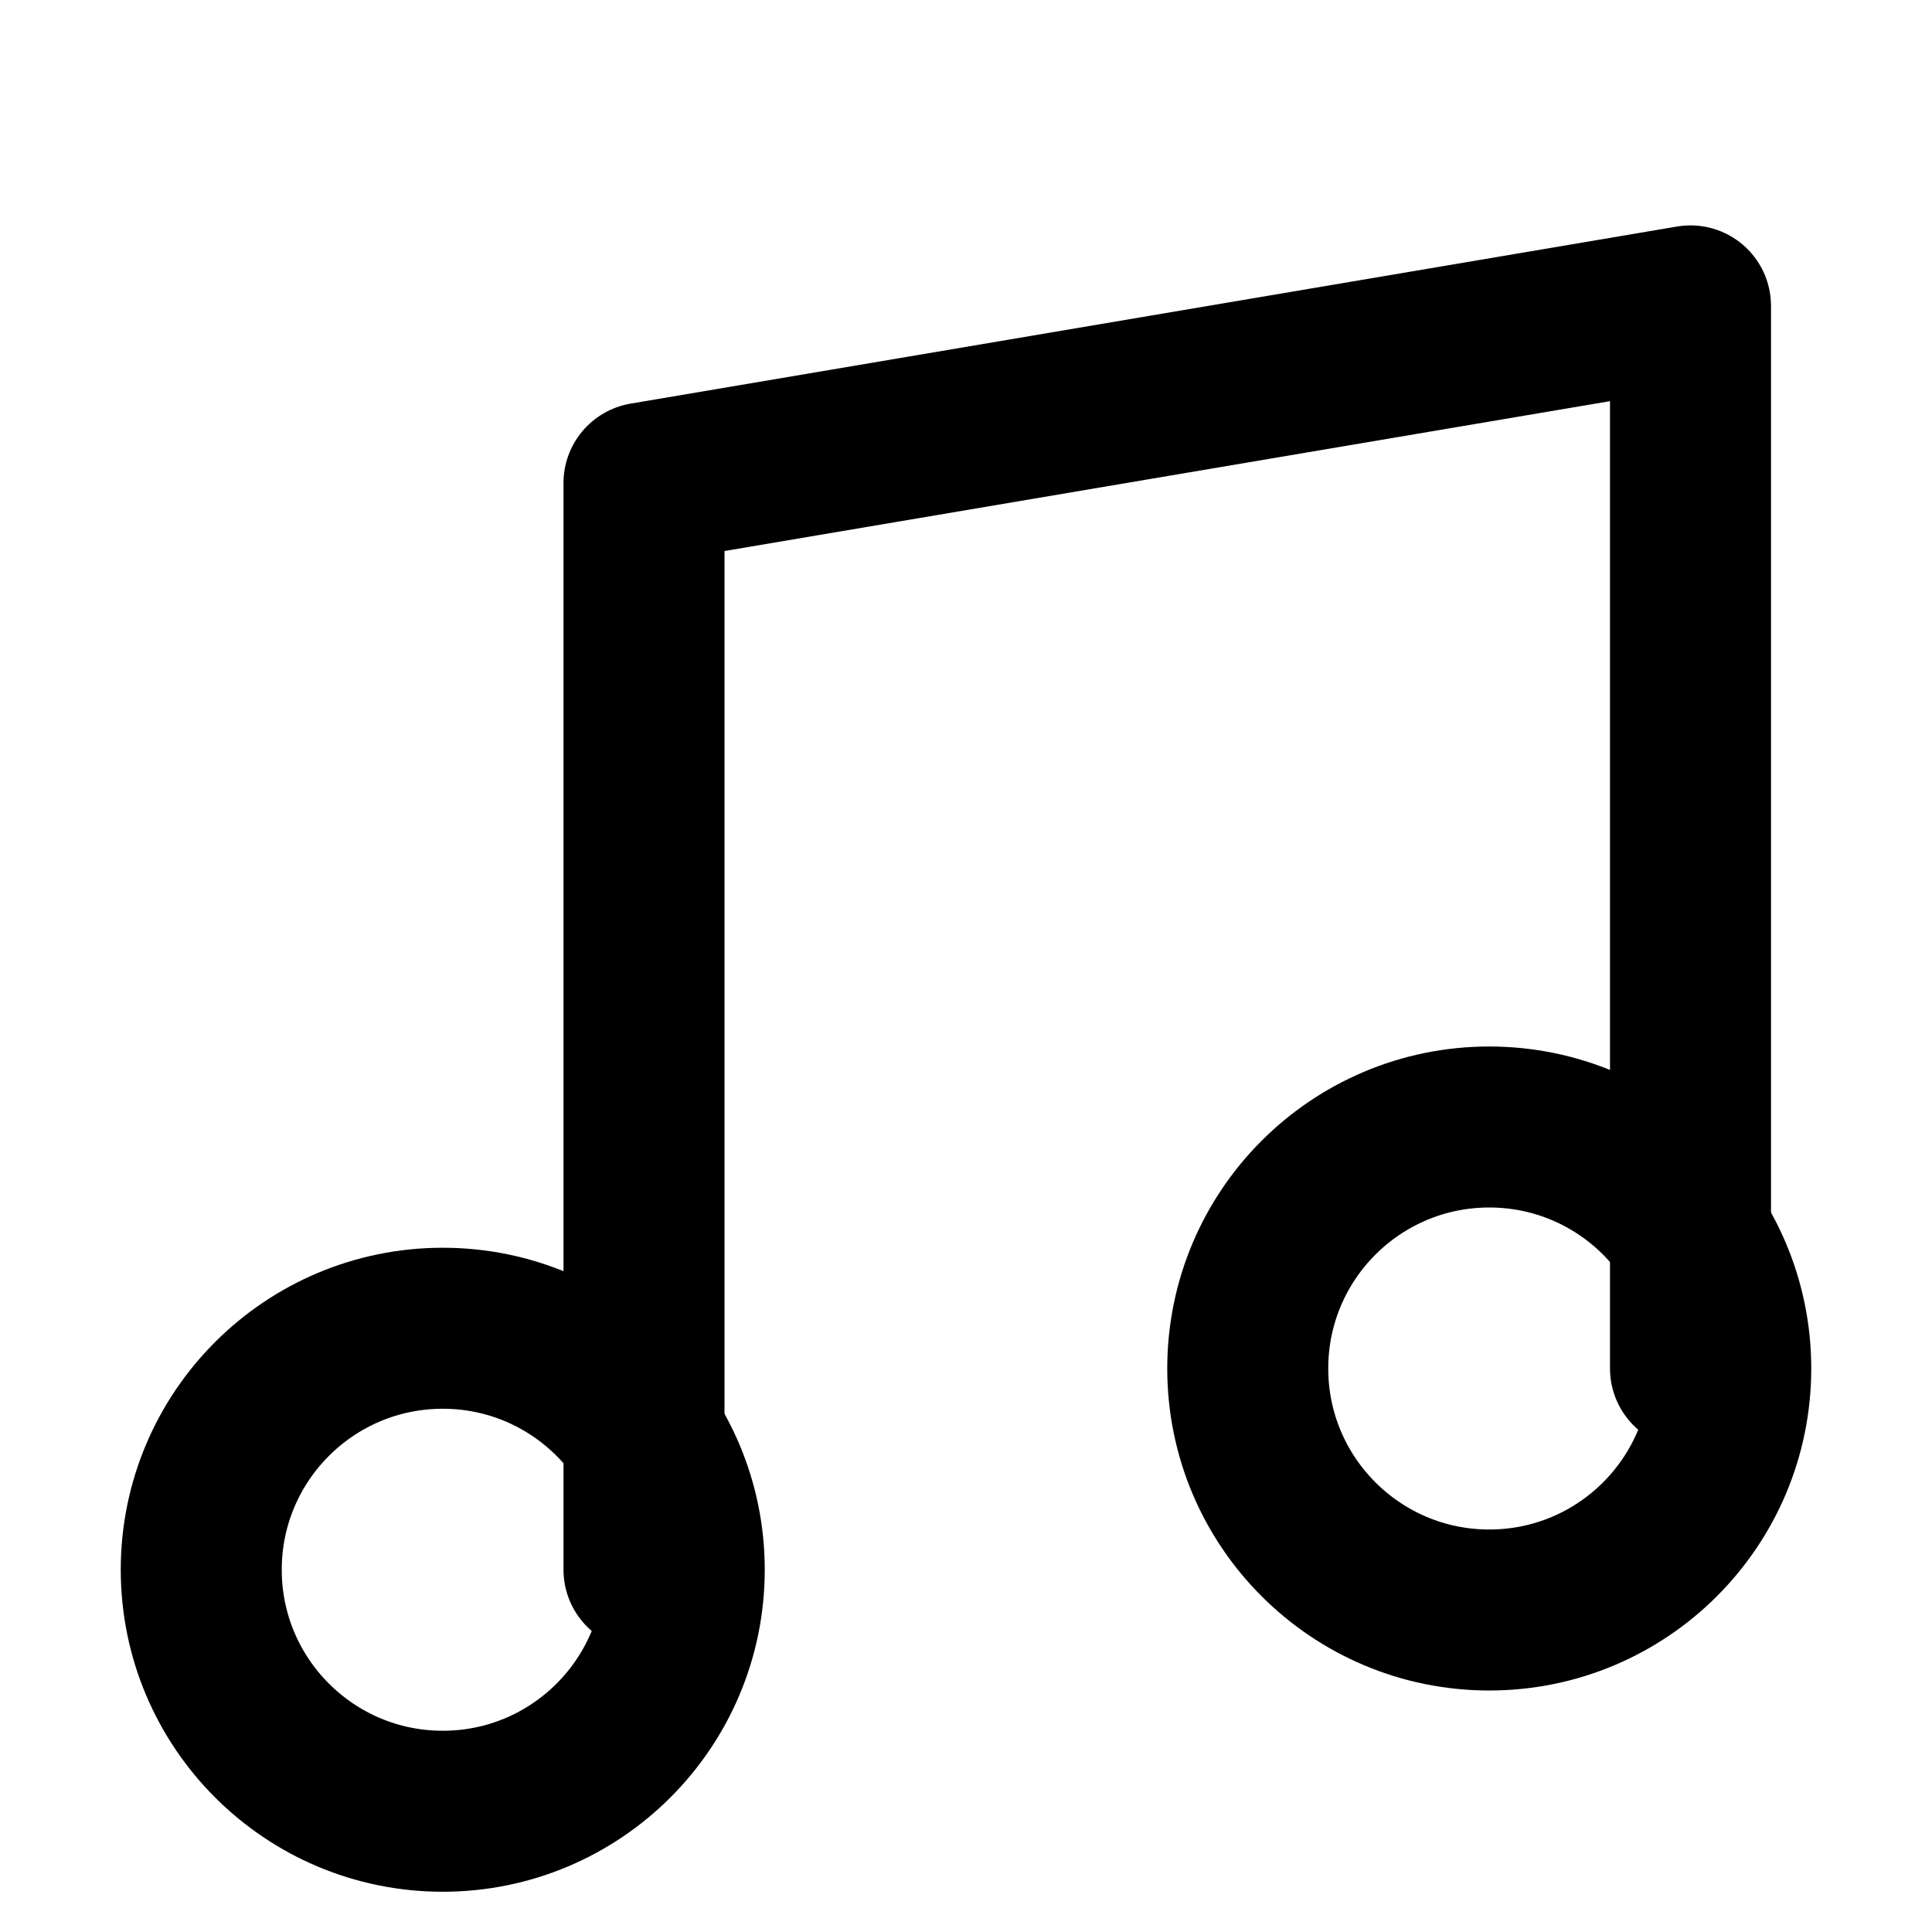
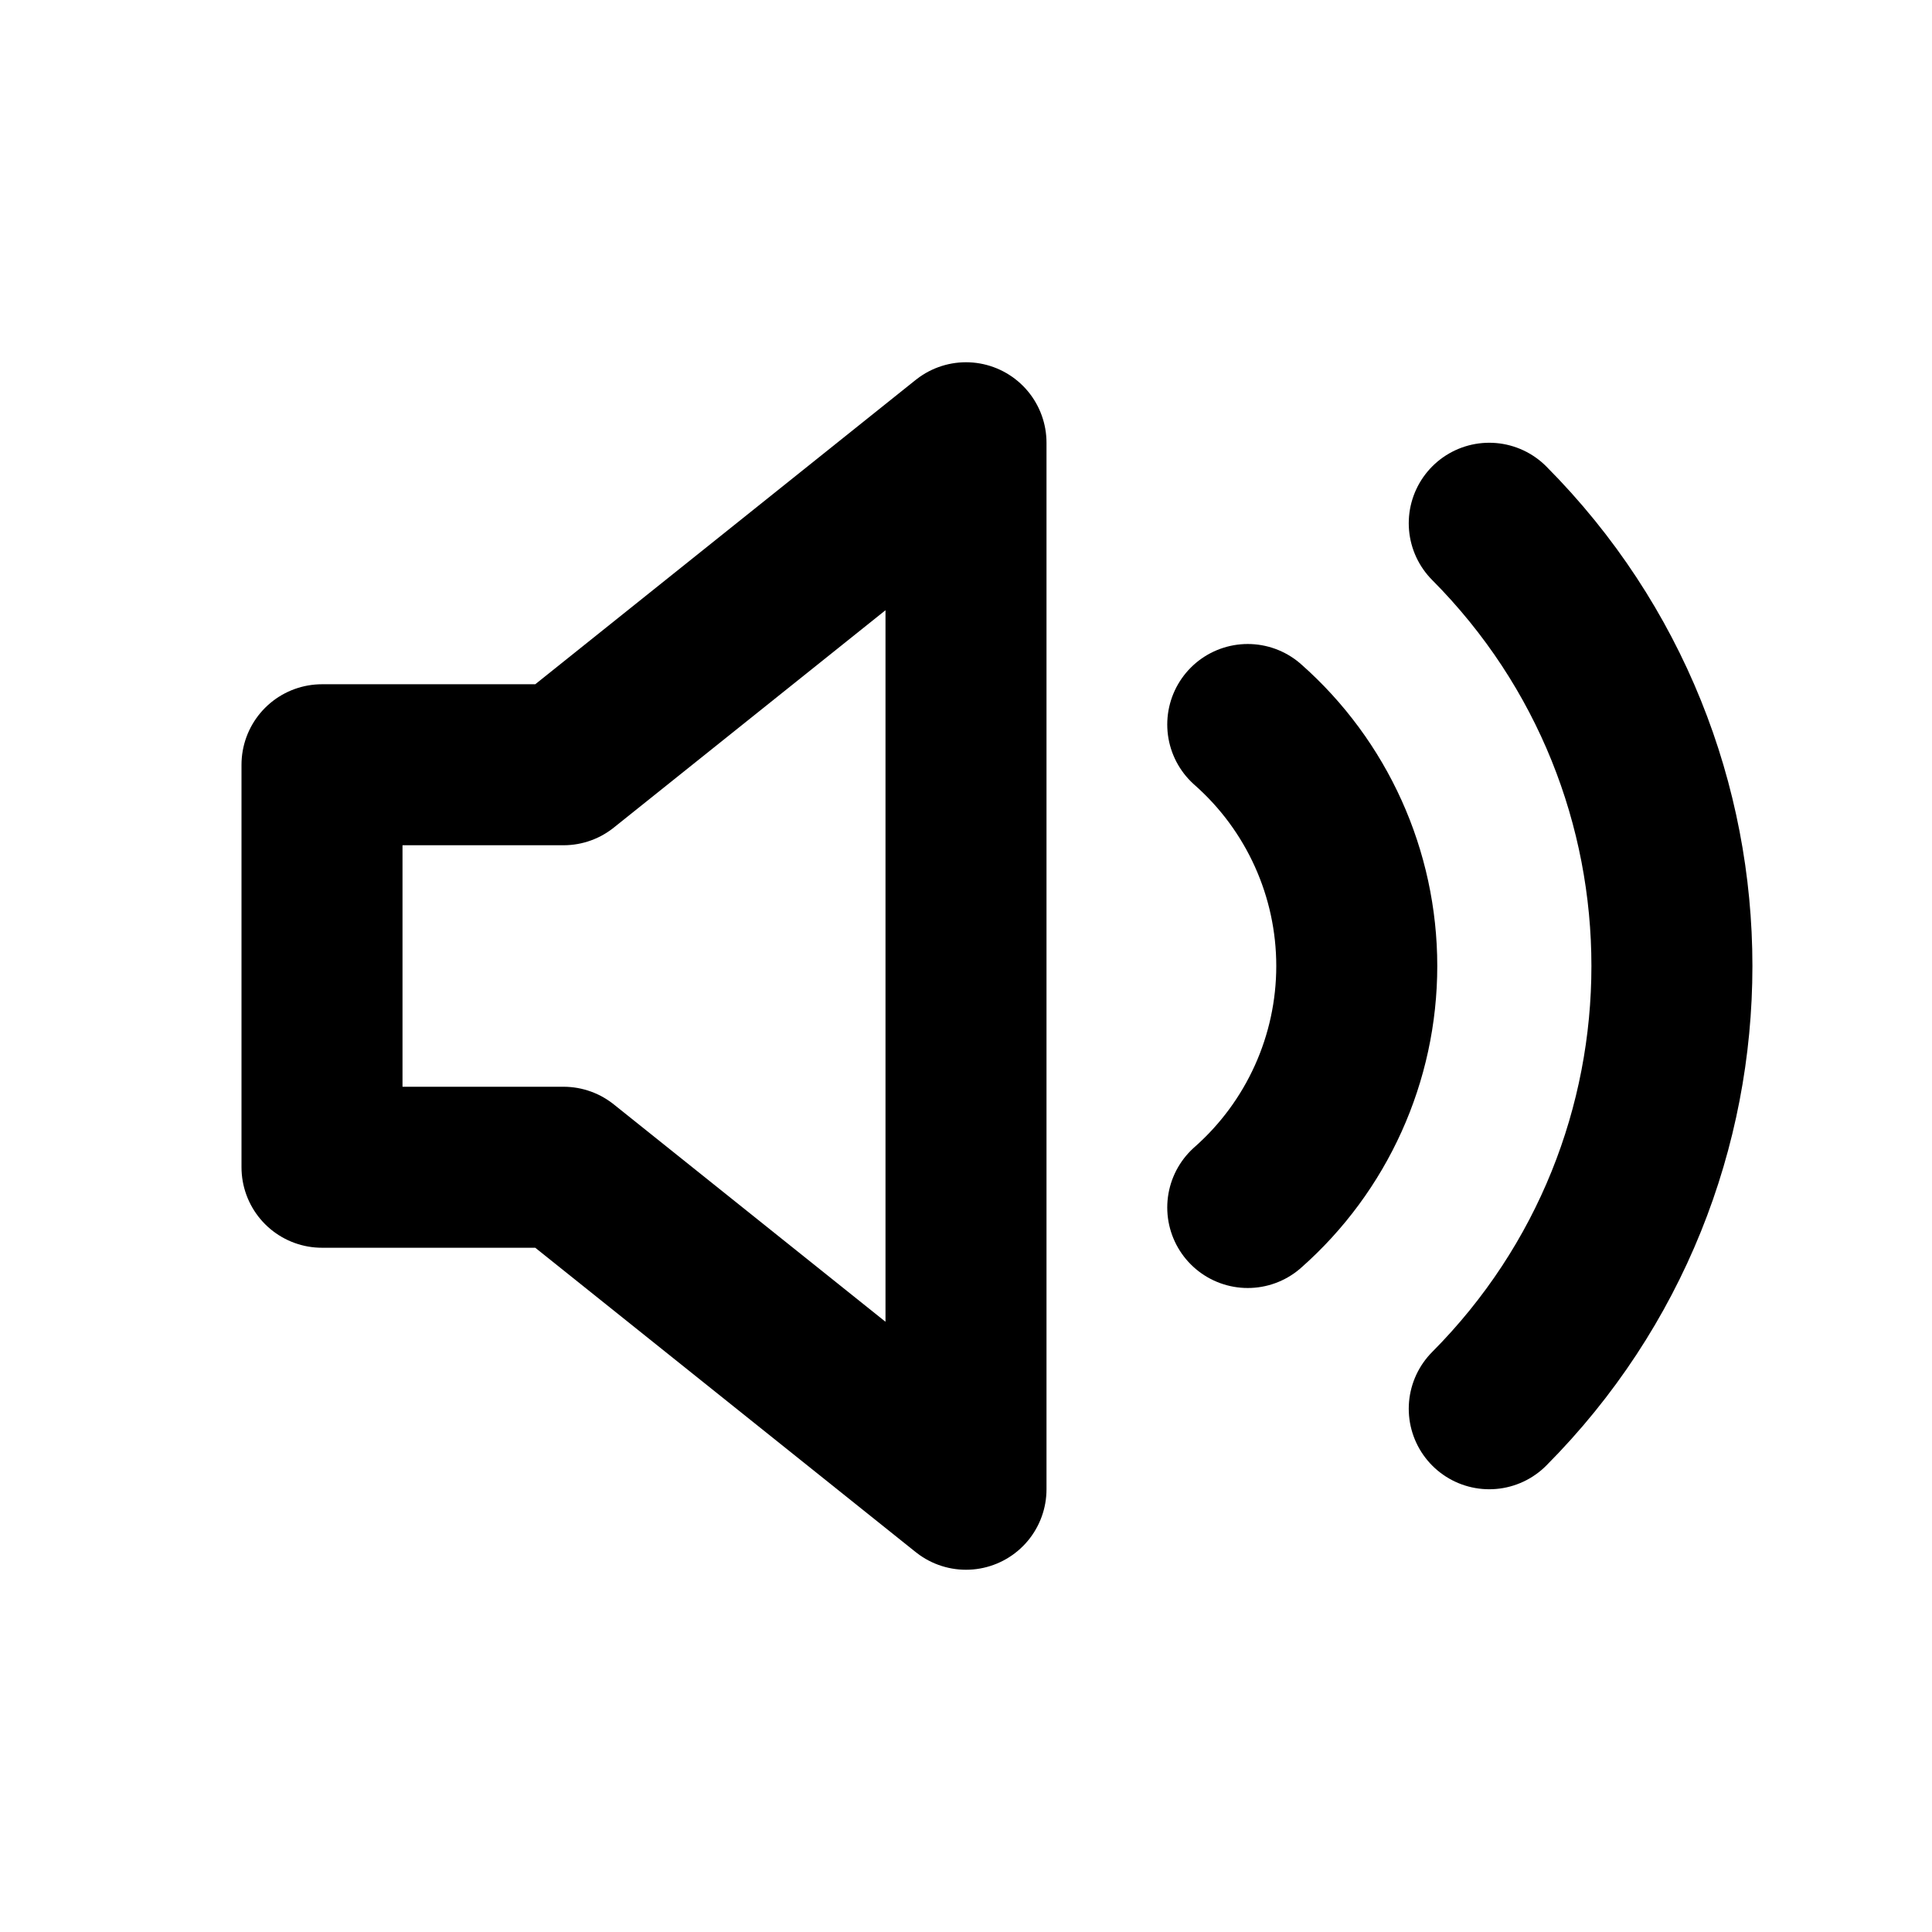
<svg xmlns="http://www.w3.org/2000/svg" viewBox="0 0 24 24" fill="none">
  <g stroke="currentColor" stroke-width="2" stroke-linecap="round" stroke-linejoin="round">
-     <path d="M8 19.5V6L21 3.8v13.2" />
-     <circle cx="5.5" cy="19.5" r="3" />
-     <circle cx="18.5" cy="17" r="3" />
+     <path d="M4 9.5h3l5-4v13l-5-4H4Z" />
+     <path d="M15.5 9a4 4 0 0 1 0 6" />
+     <path d="M18.5 6.5a7.8 7.8 0 0 1 0 11" />
  </g>
</svg>
